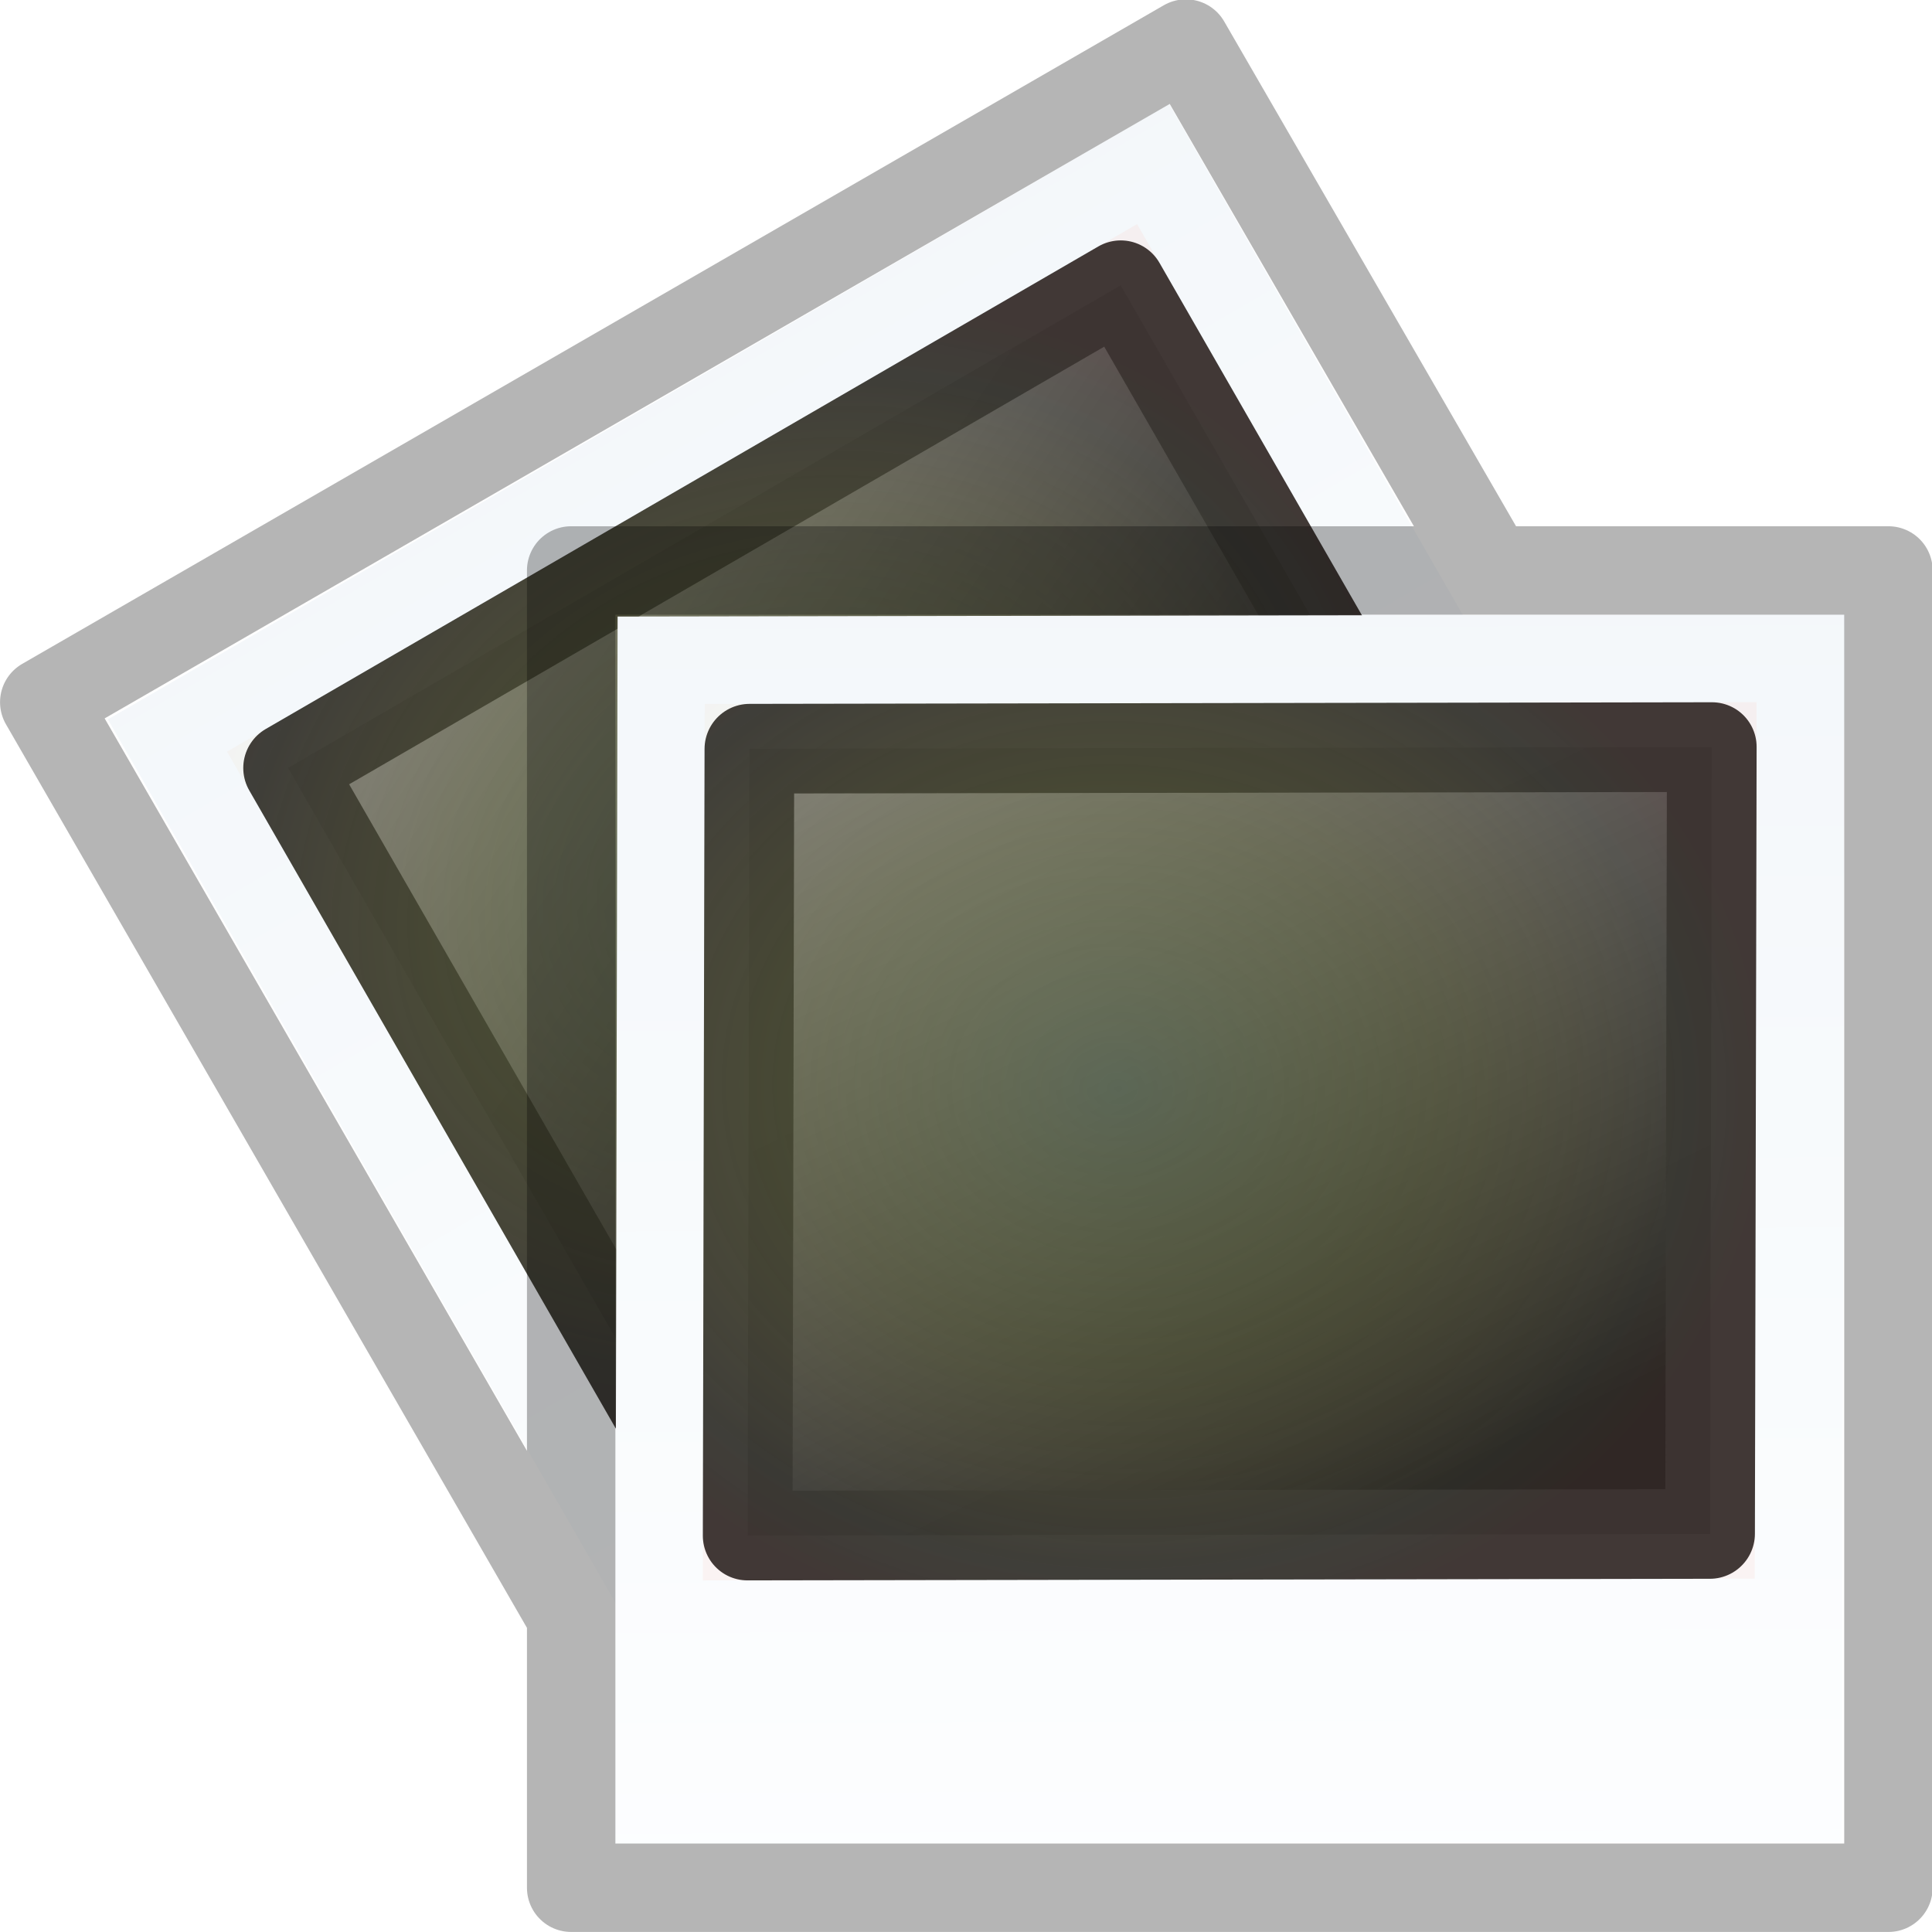
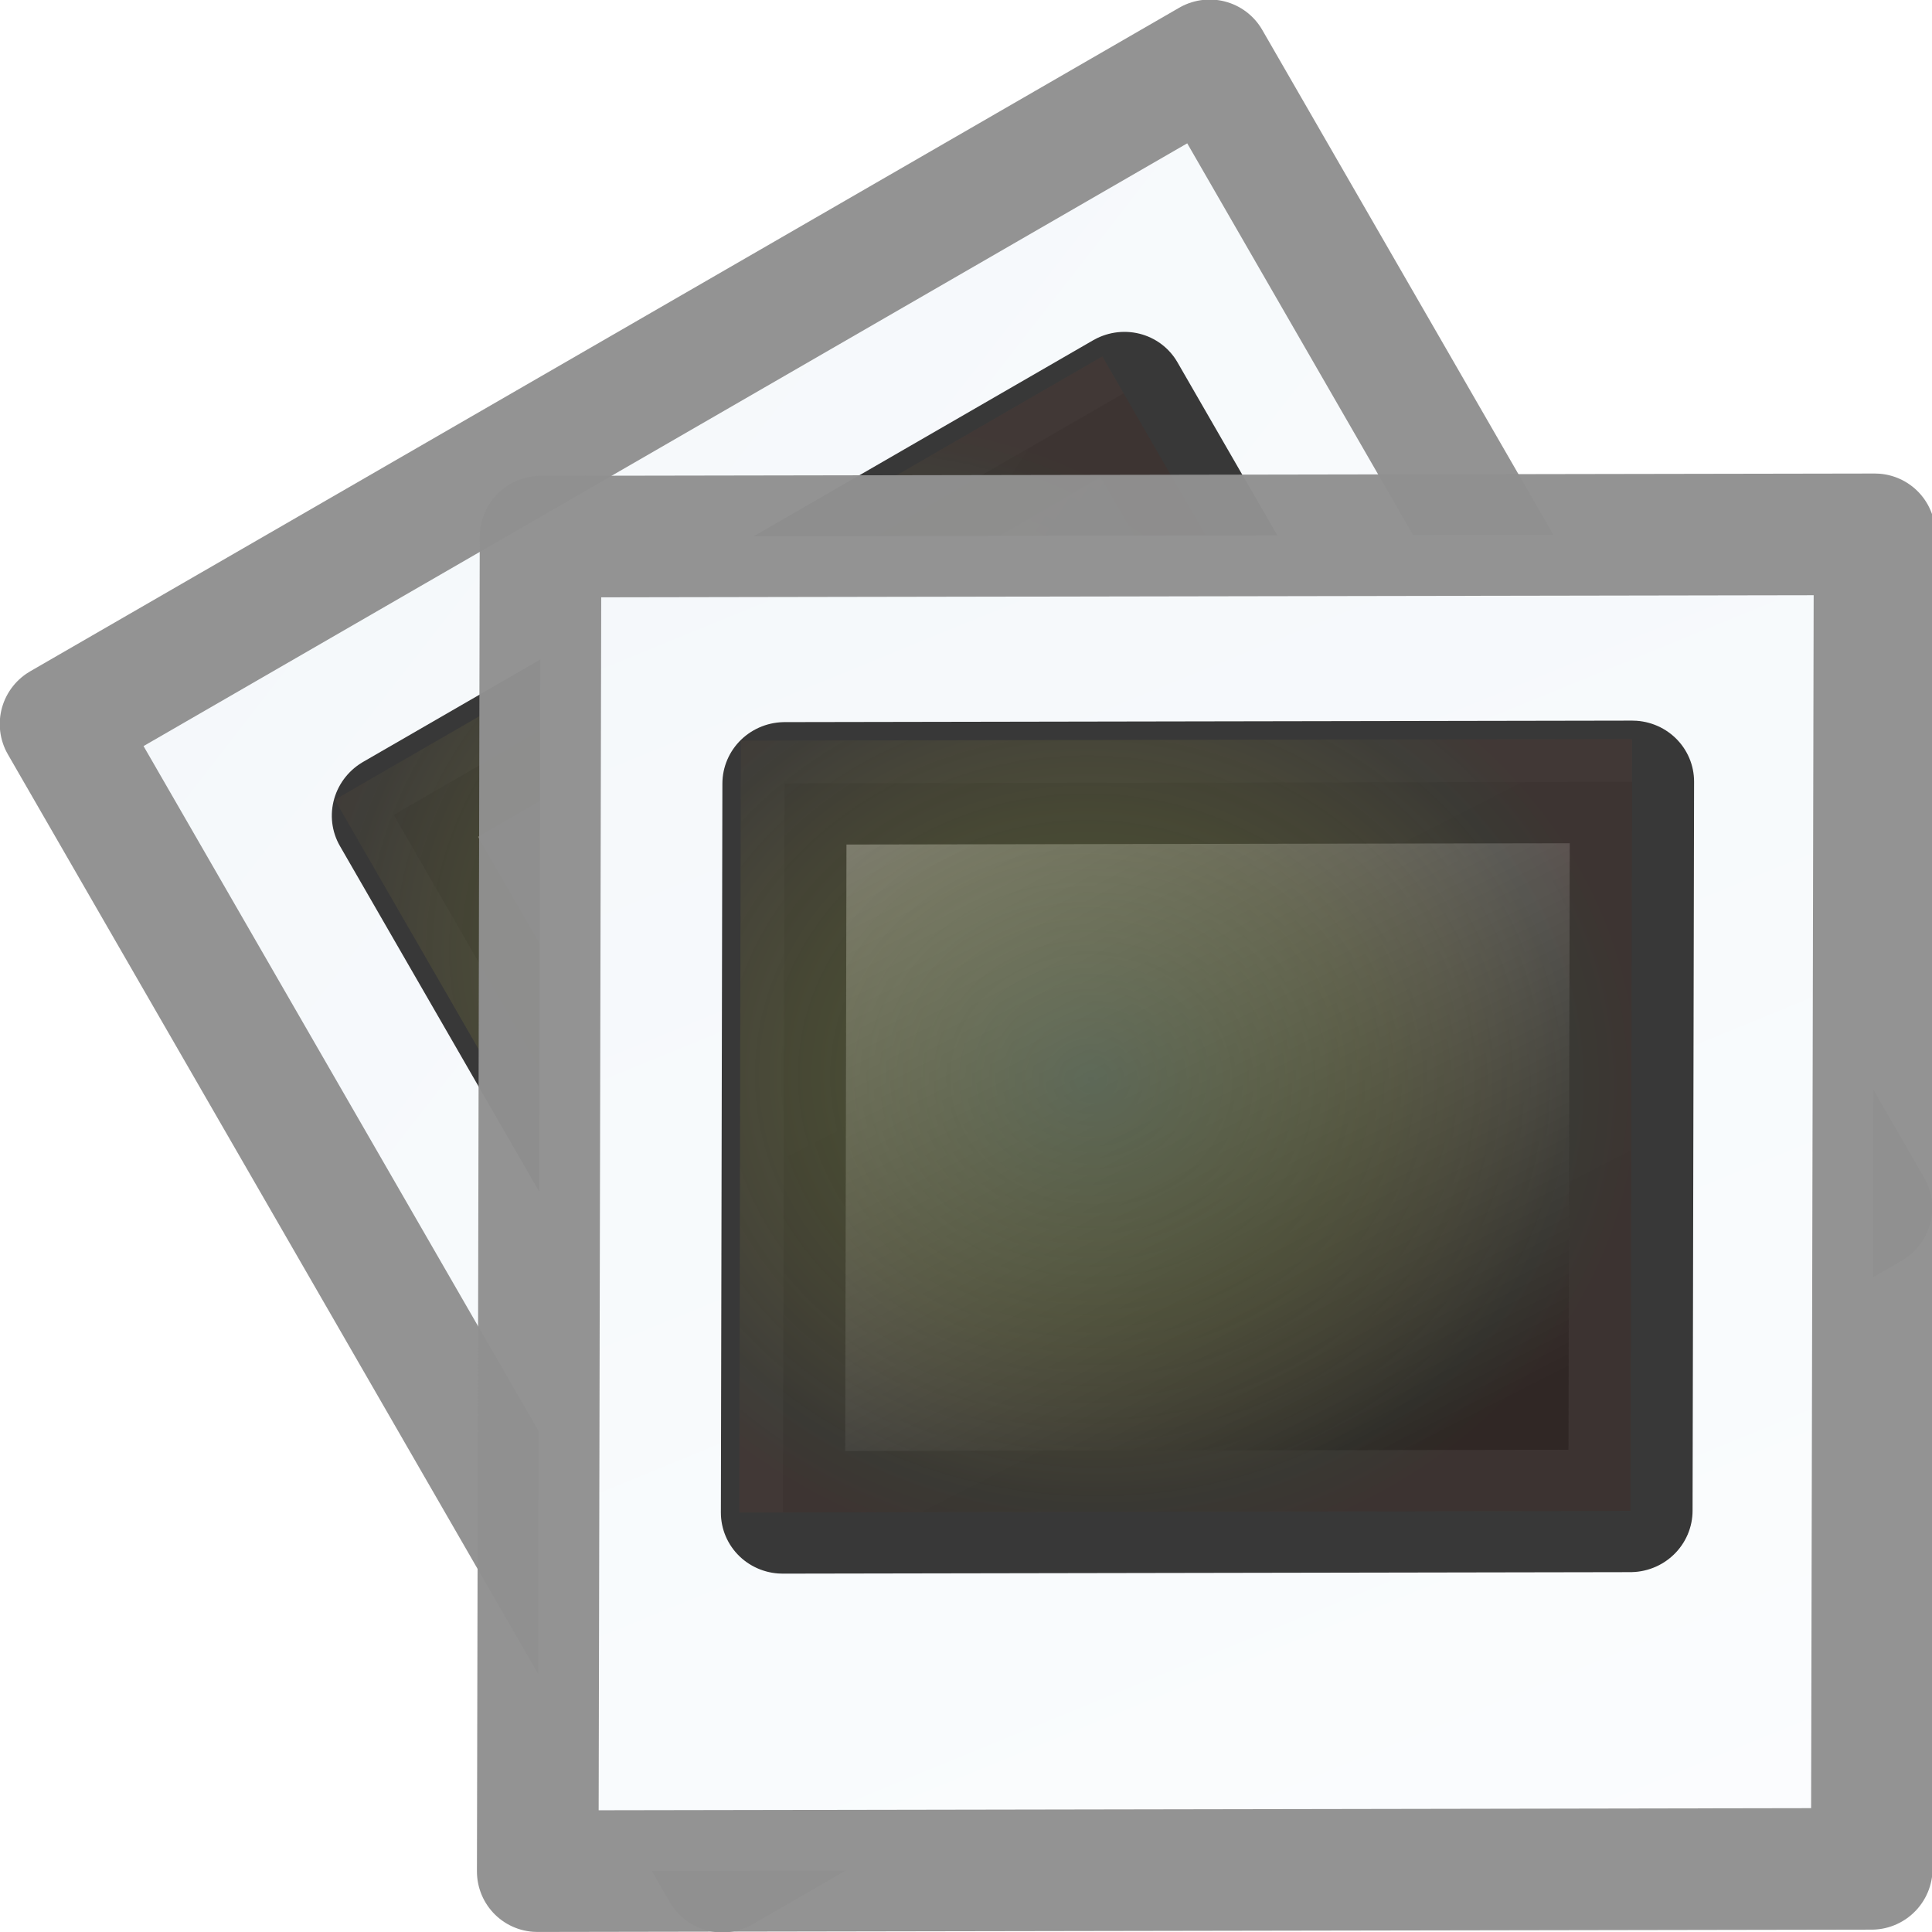
- <svg xmlns="http://www.w3.org/2000/svg" xmlns:xlink="http://www.w3.org/1999/xlink" width="22" height="22" id="svg13245" version="1.1">
-   <defs id="defs13247">
-     <radialGradient xlink:href="#linearGradient4342-5-9" id="radialGradient6256" gradientUnits="userSpaceOnUse" gradientTransform="matrix(0.1745797,0.01146572,-0.01054055,0.1482882,7.359282,-3.712313)" cx="34.828" cy="65.617" fx="34.828" fy="65.617" r="42.271" />
-     <linearGradient id="linearGradient4342-5-9">
-       <stop offset="0" style="stop-color:#6e8d5d;stop-opacity:1" id="stop4344-2-4" />
-       <stop offset="0.5" style="stop-color:#a2ac34;stop-opacity:0.498" id="stop4350-8-7" />
-       <stop offset="0.75" style="stop-color:#cbbd40;stop-opacity:0.247" id="stop4352-1-5" />
-       <stop offset="0.875" style="stop-color:#dbc146;stop-opacity:0.122" id="stop4354-5-9" />
-       <stop offset="1" style="stop-color:#ff480f;stop-opacity:0.133" id="stop4346-4-7" />
+ <svg xmlns="http://www.w3.org/2000/svg" xmlns:xlink="http://www.w3.org/1999/xlink" version="1.1" width="16" height="16" id="svg2988">
+   <defs id="defs2990">
+     <linearGradient x1="0.633" y1="3.09" x2="79.104" y2="170.289" id="linearGradient3392" xlink:href="#linearGradient3997" gradientUnits="userSpaceOnUse" gradientTransform="matrix(0.1462029,0,3.2558753e-8,0.1269276,10.26541,8.49577)" />
+     <linearGradient id="linearGradient3997">
+       <stop id="stop3999" style="stop-color:#f3f7fa;stop-opacity:1" offset="0" />
+       <stop id="stop4001" style="stop-color:#fdfeff;stop-opacity:1" offset="1" />
    </linearGradient>
-     <linearGradient xlink:href="#linearGradient4157-401-1-1" id="linearGradient6259" gradientUnits="userSpaceOnUse" gradientTransform="matrix(0.3779219,0,0,0.3569917,7.636841,-3.03979)" x1="20.253" y1="40.523" x2="5.525" y2="11.735" />
-     <linearGradient id="linearGradient4157-401-1-1">
-       <stop offset="0" style="stop-color:#262626;stop-opacity:1" id="stop3688-6-7" />
-       <stop offset="1" style="stop-color:#828282;stop-opacity:1" id="stop3690-7-6" />
+     <linearGradient x1="20.253" y1="40.523" x2="5.525" y2="11.735" id="linearGradient3395" xlink:href="#linearGradient4157-401" gradientUnits="userSpaceOnUse" gradientTransform="matrix(0.3333929,0,0,0.3359124,2.980185,-1.492336)" />
+     <linearGradient id="linearGradient4157-401">
+       <stop id="stop3688" style="stop-color:#262626;stop-opacity:1" offset="0" />
+       <stop id="stop3690" style="stop-color:#828282;stop-opacity:1" offset="1" />
    </linearGradient>
-     <linearGradient xlink:href="#linearGradient3997-7-6" id="linearGradient3867-5" gradientUnits="userSpaceOnUse" gradientTransform="matrix(0.1704753,0,3.796412e-8,0.1479908,6.92805,-4.245908)" x1="47.371" y1="28.842" x2="47.569" y2="136.958" />
-     <linearGradient id="linearGradient3997-7-6">
-       <stop offset="0" style="stop-color:#f3f7fa;stop-opacity:1" id="stop3999-1-0" />
-       <stop offset="1" style="stop-color:#fdfeff;stop-opacity:1" id="stop4001-0-1" />
+     <radialGradient cx="34.828" cy="65.617" r="42.271" fx="34.828" fy="65.617" id="radialGradient3397" xlink:href="#linearGradient4342" gradientUnits="userSpaceOnUse" gradientTransform="matrix(0.1481826,0.01025688,-0.00894678,0.1326541,2.708025,-1.875746)" />
+     <linearGradient id="linearGradient4342">
+       <stop id="stop4344" style="stop-color:#6e8d5d;stop-opacity:1" offset="0" />
+       <stop id="stop4350" style="stop-color:#a2ac34;stop-opacity:0.498" offset="0.5" />
+       <stop id="stop4352" style="stop-color:#cbbd40;stop-opacity:0.247" offset="0.75" />
+       <stop id="stop4354" style="stop-color:#dbc146;stop-opacity:0.122" offset="0.875" />
+       <stop id="stop4346" style="stop-color:#ff480f;stop-opacity:0.133" offset="1" />
    </linearGradient>
-     <radialGradient xlink:href="#linearGradient4342-5-9-1" id="radialGradient6256-2" gradientUnits="userSpaceOnUse" gradientTransform="matrix(0.1745797,0.01146572,-0.01054055,0.1482882,0.296796,-2.232907)" cx="34.828" cy="65.617" fx="34.828" fy="65.617" r="42.271" />
-     <linearGradient id="linearGradient4342-5-9-1">
-       <stop offset="0" style="stop-color:#6e8d5d;stop-opacity:1" id="stop4344-2-4-0" />
-       <stop offset="0.5" style="stop-color:#a2ac34;stop-opacity:0.498" id="stop4350-8-7-7" />
-       <stop offset="0.75" style="stop-color:#cbbd40;stop-opacity:0.247" id="stop4352-1-5-2" />
-       <stop offset="0.875" style="stop-color:#dbc146;stop-opacity:0.122" id="stop4354-5-9-9" />
-       <stop offset="1" style="stop-color:#ff480f;stop-opacity:0.133" id="stop4346-4-7-7" />
+     <linearGradient x1="0.633" y1="3.09" x2="79.104" y2="170.289" id="linearGradient3399" xlink:href="#linearGradient3997" gradientUnits="userSpaceOnUse" gradientTransform="matrix(0.1462029,0,3.2558753e-8,0.1269276,10.39619,6.294774)" />
+     <linearGradient x1="20.253" y1="40.523" x2="5.525" y2="11.735" id="linearGradient3401" xlink:href="#linearGradient4157-401" gradientUnits="userSpaceOnUse" gradientTransform="matrix(0.3333929,0,0,0.3359124,2.980185,-1.492336)" />
+     <radialGradient cx="34.828" cy="65.617" r="42.271" fx="34.828" fy="65.617" id="radialGradient3403" xlink:href="#linearGradient4342" gradientUnits="userSpaceOnUse" gradientTransform="matrix(0.1481826,0.01025688,-0.00894678,0.1326541,2.708025,-1.875746)" />
+     <linearGradient x1="0.633" y1="3.09" x2="79.104" y2="170.289" id="linearGradient3097" xlink:href="#linearGradient3997" gradientUnits="userSpaceOnUse" gradientTransform="matrix(0.1462029,0,3.2558753e-8,0.1269276,10.39619,6.294774)" />
+     <linearGradient x1="20.253" y1="40.523" x2="5.525" y2="11.735" id="linearGradient3099" xlink:href="#linearGradient4157-401" gradientUnits="userSpaceOnUse" gradientTransform="matrix(0.3333929,0,0,0.3359124,2.980185,-1.492336)" />
+     <radialGradient cx="34.828" cy="65.617" r="42.271" fx="34.828" fy="65.617" id="radialGradient3101" xlink:href="#linearGradient4342" gradientUnits="userSpaceOnUse" gradientTransform="matrix(0.1481826,0.01025688,-0.00894678,0.1326541,2.708025,-1.875746)" />
+     <linearGradient x1="0.633" y1="3.09" x2="79.104" y2="170.289" id="linearGradient3107" xlink:href="#linearGradient3997" gradientUnits="userSpaceOnUse" gradientTransform="matrix(0.1348139,0,3.002247e-8,0.1170334,4.401382,0.2773664)" />
+     <linearGradient x1="20.253" y1="40.523" x2="5.525" y2="11.735" id="linearGradient3109" xlink:href="#linearGradient4157-401" gradientUnits="userSpaceOnUse" gradientTransform="matrix(0.3333929,0,0,0.3359124,2.980185,-1.492336)" />
+     <radialGradient cx="34.828" cy="65.617" r="42.271" fx="34.828" fy="65.617" id="radialGradient3111" xlink:href="#linearGradient4342" gradientUnits="userSpaceOnUse" gradientTransform="matrix(0.1481826,0.01025688,-0.00894678,0.1326541,2.708025,-1.875746)" />
+     <linearGradient id="linearGradient3997-1">
+       <stop id="stop3999-3" style="stop-color:#f3f7fa;stop-opacity:1" offset="0" />
+       <stop id="stop4001-1" style="stop-color:#fdfeff;stop-opacity:1" offset="1" />
    </linearGradient>
-     <linearGradient xlink:href="#linearGradient4157-401-1-1-4" id="linearGradient6259-6" gradientUnits="userSpaceOnUse" gradientTransform="matrix(0.3779219,0,0,0.3569917,0.5744239,-1.560261)" x1="20.253" y1="40.523" x2="5.525" y2="11.735" />
-     <linearGradient id="linearGradient4157-401-1-1-4">
-       <stop offset="0" style="stop-color:#262626;stop-opacity:1" id="stop3688-6-7-0" />
-       <stop offset="1" style="stop-color:#828282;stop-opacity:1" id="stop3690-7-6-7" />
+     <linearGradient x1="20.253" y1="40.523" x2="5.525" y2="11.735" id="linearGradient3109-1" xlink:href="#linearGradient4157-401-0" gradientUnits="userSpaceOnUse" gradientTransform="matrix(0.3333929,0,0,0.3359124,2.980185,-1.492336)" />
+     <linearGradient id="linearGradient4157-401-0">
+       <stop id="stop3688-3" style="stop-color:#262626;stop-opacity:1" offset="0" />
+       <stop id="stop3690-4" style="stop-color:#828282;stop-opacity:1" offset="1" />
    </linearGradient>
-     <linearGradient y2="136.958" x2="47.569" y1="28.842" x1="47.371" gradientTransform="matrix(0.1704753,0,3.796412e-8,0.1479908,-0.1345029,-2.766773)" gradientUnits="userSpaceOnUse" id="linearGradient6307" xlink:href="#linearGradient3997-7-6-1" />
-     <linearGradient id="linearGradient3997-7-6-1">
-       <stop offset="0" style="stop-color:#f3f7fa;stop-opacity:1" id="stop3999-1-0-8" />
-       <stop offset="1" style="stop-color:#fdfeff;stop-opacity:1" id="stop4001-0-1-4" />
+     <radialGradient cx="34.828" cy="65.617" r="42.271" fx="34.828" fy="65.617" id="radialGradient3111-0" xlink:href="#linearGradient4342-3" gradientUnits="userSpaceOnUse" gradientTransform="matrix(0.1481826,0.01025688,-0.00894678,0.1326541,2.708025,-1.875746)" />
+     <linearGradient id="linearGradient4342-3">
+       <stop id="stop4344-9" style="stop-color:#6e8d5d;stop-opacity:1" offset="0" />
+       <stop id="stop4350-1" style="stop-color:#a2ac34;stop-opacity:0.498" offset="0.5" />
+       <stop id="stop4352-9" style="stop-color:#cbbd40;stop-opacity:0.247" offset="0.75" />
+       <stop id="stop4354-6" style="stop-color:#dbc146;stop-opacity:0.122" offset="0.875" />
+       <stop id="stop4346-9" style="stop-color:#ff480f;stop-opacity:0.133" offset="1" />
    </linearGradient>
+     <linearGradient x1="0.633" y1="3.09" x2="79.104" y2="170.289" id="linearGradient3150" xlink:href="#linearGradient3997-1" gradientUnits="userSpaceOnUse" gradientTransform="matrix(0.1348139,0,3.002247e-8,0.1170334,4.401382,0.277366)" />
+     <linearGradient x1="0.633" y1="3.09" x2="79.104" y2="170.289" id="linearGradient3205" xlink:href="#linearGradient3997-1" gradientUnits="userSpaceOnUse" gradientTransform="matrix(0.1348139,0,3.002247e-8,0.1170334,4.401382,0.277366)" />
+     <linearGradient x1="20.253" y1="40.523" x2="5.525" y2="11.735" id="linearGradient3207" xlink:href="#linearGradient4157-401-0" gradientUnits="userSpaceOnUse" gradientTransform="matrix(0.3333929,0,0,0.3359124,2.980185,-1.492336)" />
+     <radialGradient cx="34.828" cy="65.617" r="42.271" fx="34.828" fy="65.617" id="radialGradient3209" xlink:href="#linearGradient4342-3" gradientUnits="userSpaceOnUse" gradientTransform="matrix(0.1481826,0.01025688,-0.00894678,0.1326541,2.708025,-1.875746)" />
  </defs>
-   <g id="layer1" transform="translate(0,6)">
-     <rect width="13.971" height="13.976" x="-0.027" y="2.512" transform="matrix(0.8651564,-0.5015021,0.4981718,0.8670783,0,0)" id="rect2722-2-4-2" style="fill:url(#linearGradient6307);fill-opacity:1;stroke:none" />
-     <rect style="fill:url(#linearGradient6259-6);fill-opacity:1;stroke:#333333;stroke-width:1.021;stroke-linecap:round;stroke-linejoin:round;stroke-miterlimit:4;stroke-opacity:0.969;stroke-dasharray:none" id="rect2726-6-8-7" transform="matrix(0.8651858,-0.5014514,0.4981079,0.8671151,0,0)" y="4.019" x="1.477" ry="0" rx="0" height="8.96" width="10.959" />
-     <rect style="opacity:0.35;fill:url(#radialGradient6256-2);fill-opacity:1;stroke:none" id="rect2728-5-8-2" transform="matrix(0.8651757,-0.5014689,0.4981304,0.8671021,0,0)" y="3.51" x="0.967" ry="0" rx="0" height="9.98" width="11.978" />
-     <rect width="13.971" height="13.976" x="7.035" y="1.033" transform="matrix(0.9999985,-0.00173536,-0.00210974,0.9999978,0,0)" id="rect2722-2-4" style="fill:url(#linearGradient3867-5);fill-opacity:1;stroke:none" />
-     <rect style="fill:url(#linearGradient6259);fill-opacity:1;stroke:#333333;stroke-width:1.021;stroke-linecap:round;stroke-linejoin:round;stroke-miterlimit:4;stroke-opacity:0.969;stroke-dasharray:none" id="rect2726-6-8" transform="matrix(0.9999986,-0.00167678,-0.00218344,0.9999976,0,0)" y="2.54" x="8.539" ry="0" rx="0" height="8.96" width="10.959" />
-     <rect style="opacity:0.35;fill:url(#radialGradient6256);fill-opacity:1;stroke:none" id="rect2728-5-8" transform="matrix(0.9999986,-0.00169699,-0.00215744,0.9999977,0,0)" y="2.03" x="8.029" ry="0" rx="0" height="9.98" width="11.978" />
-     <path id="rect6253" style="opacity:0.3;color:#000000;fill:none;stroke:#000000;stroke-width:1.007;stroke-linecap:round;stroke-linejoin:round;stroke-miterlimit:4;stroke-opacity:0.969;stroke-dashoffset:0;marker:none;visibility:visible;display:inline;overflow:visible;enable-background:accumulate" d="m 6.504,0.496 15,0 0,15 -15,0 z m 7,-6 -13,7.5 6,10.406 0,-11.906 10.469,0 -3.469,-6 z" />
+   <g id="layer1">
+     <g transform="matrix(0.8621823,-0.4959426,0.4977812,0.8589978,-5.570574,4.397689)" id="g3199">
+       <rect width="11.048" height="11.052" x="4.486" y="4.452" transform="matrix(0.9999985,-0.00173537,-0.00210973,0.9999978,0,0)" id="rect2722-3" style="fill:url(#linearGradient3205);fill-opacity:1;stroke:#909090;stroke-width:1.013;stroke-linecap:round;stroke-linejoin:round;stroke-miterlimit:4;stroke-opacity:0.969;stroke-dasharray:none" />
+       <g transform="matrix(0.7259494,0,0,0.7160805,3.761256,3.801416)" id="g2724-3">
+         <rect width="9.668" height="8.431" rx="0" ry="0" x="3.776" y="3.758" transform="matrix(0.9999984,-0.00178851,-0.00204705,0.9999979,0,0)" id="rect2726-8" style="fill:url(#linearGradient3207);fill-opacity:1;stroke:#333333;stroke-width:1.425;stroke-linecap:round;stroke-linejoin:round;stroke-miterlimit:4;stroke-opacity:0.969;stroke-dasharray:none" />
+         <rect width="10.167" height="8.928" rx="0" ry="0" x="3.277" y="3.262" transform="matrix(0.9999984,-0.00178851,-0.00204705,0.9999979,0,0)" id="rect2728-0" style="opacity:0.35;fill:url(#radialGradient3209);fill-opacity:1;stroke:none" />
+       </g>
+     </g>
+     <rect width="11.048" height="11.052" x="4.486" y="4.452" transform="matrix(0.9999985,-0.00173537,-0.00210973,0.9999978,0,0)" id="rect2722" style="fill:url(#linearGradient3107);fill-opacity:1;stroke:#909090;stroke-width:1.007;stroke-linecap:round;stroke-linejoin:round;stroke-miterlimit:4;stroke-opacity:0.969;stroke-dasharray:none" />
+     <g transform="matrix(0.7259494,0,0,0.7160805,3.761256,3.801416)" id="g2724">
+       <rect width="9.668" height="8.431" rx="0" ry="0" x="3.776" y="3.758" transform="matrix(0.9999984,-0.00178851,-0.00204705,0.9999979,0,0)" id="rect2726" style="fill:url(#linearGradient3109);fill-opacity:1;stroke:#333333;stroke-width:1.417;stroke-linecap:round;stroke-linejoin:round;stroke-miterlimit:4;stroke-opacity:0.969;stroke-dasharray:none" />
+       <rect width="10.167" height="8.928" rx="0" ry="0" x="3.277" y="3.262" transform="matrix(0.9999984,-0.00178851,-0.00204705,0.9999979,0,0)" id="rect2728" style="opacity:0.35;fill:url(#radialGradient3111);fill-opacity:1;stroke:none" />
+     </g>
  </g>
</svg>
